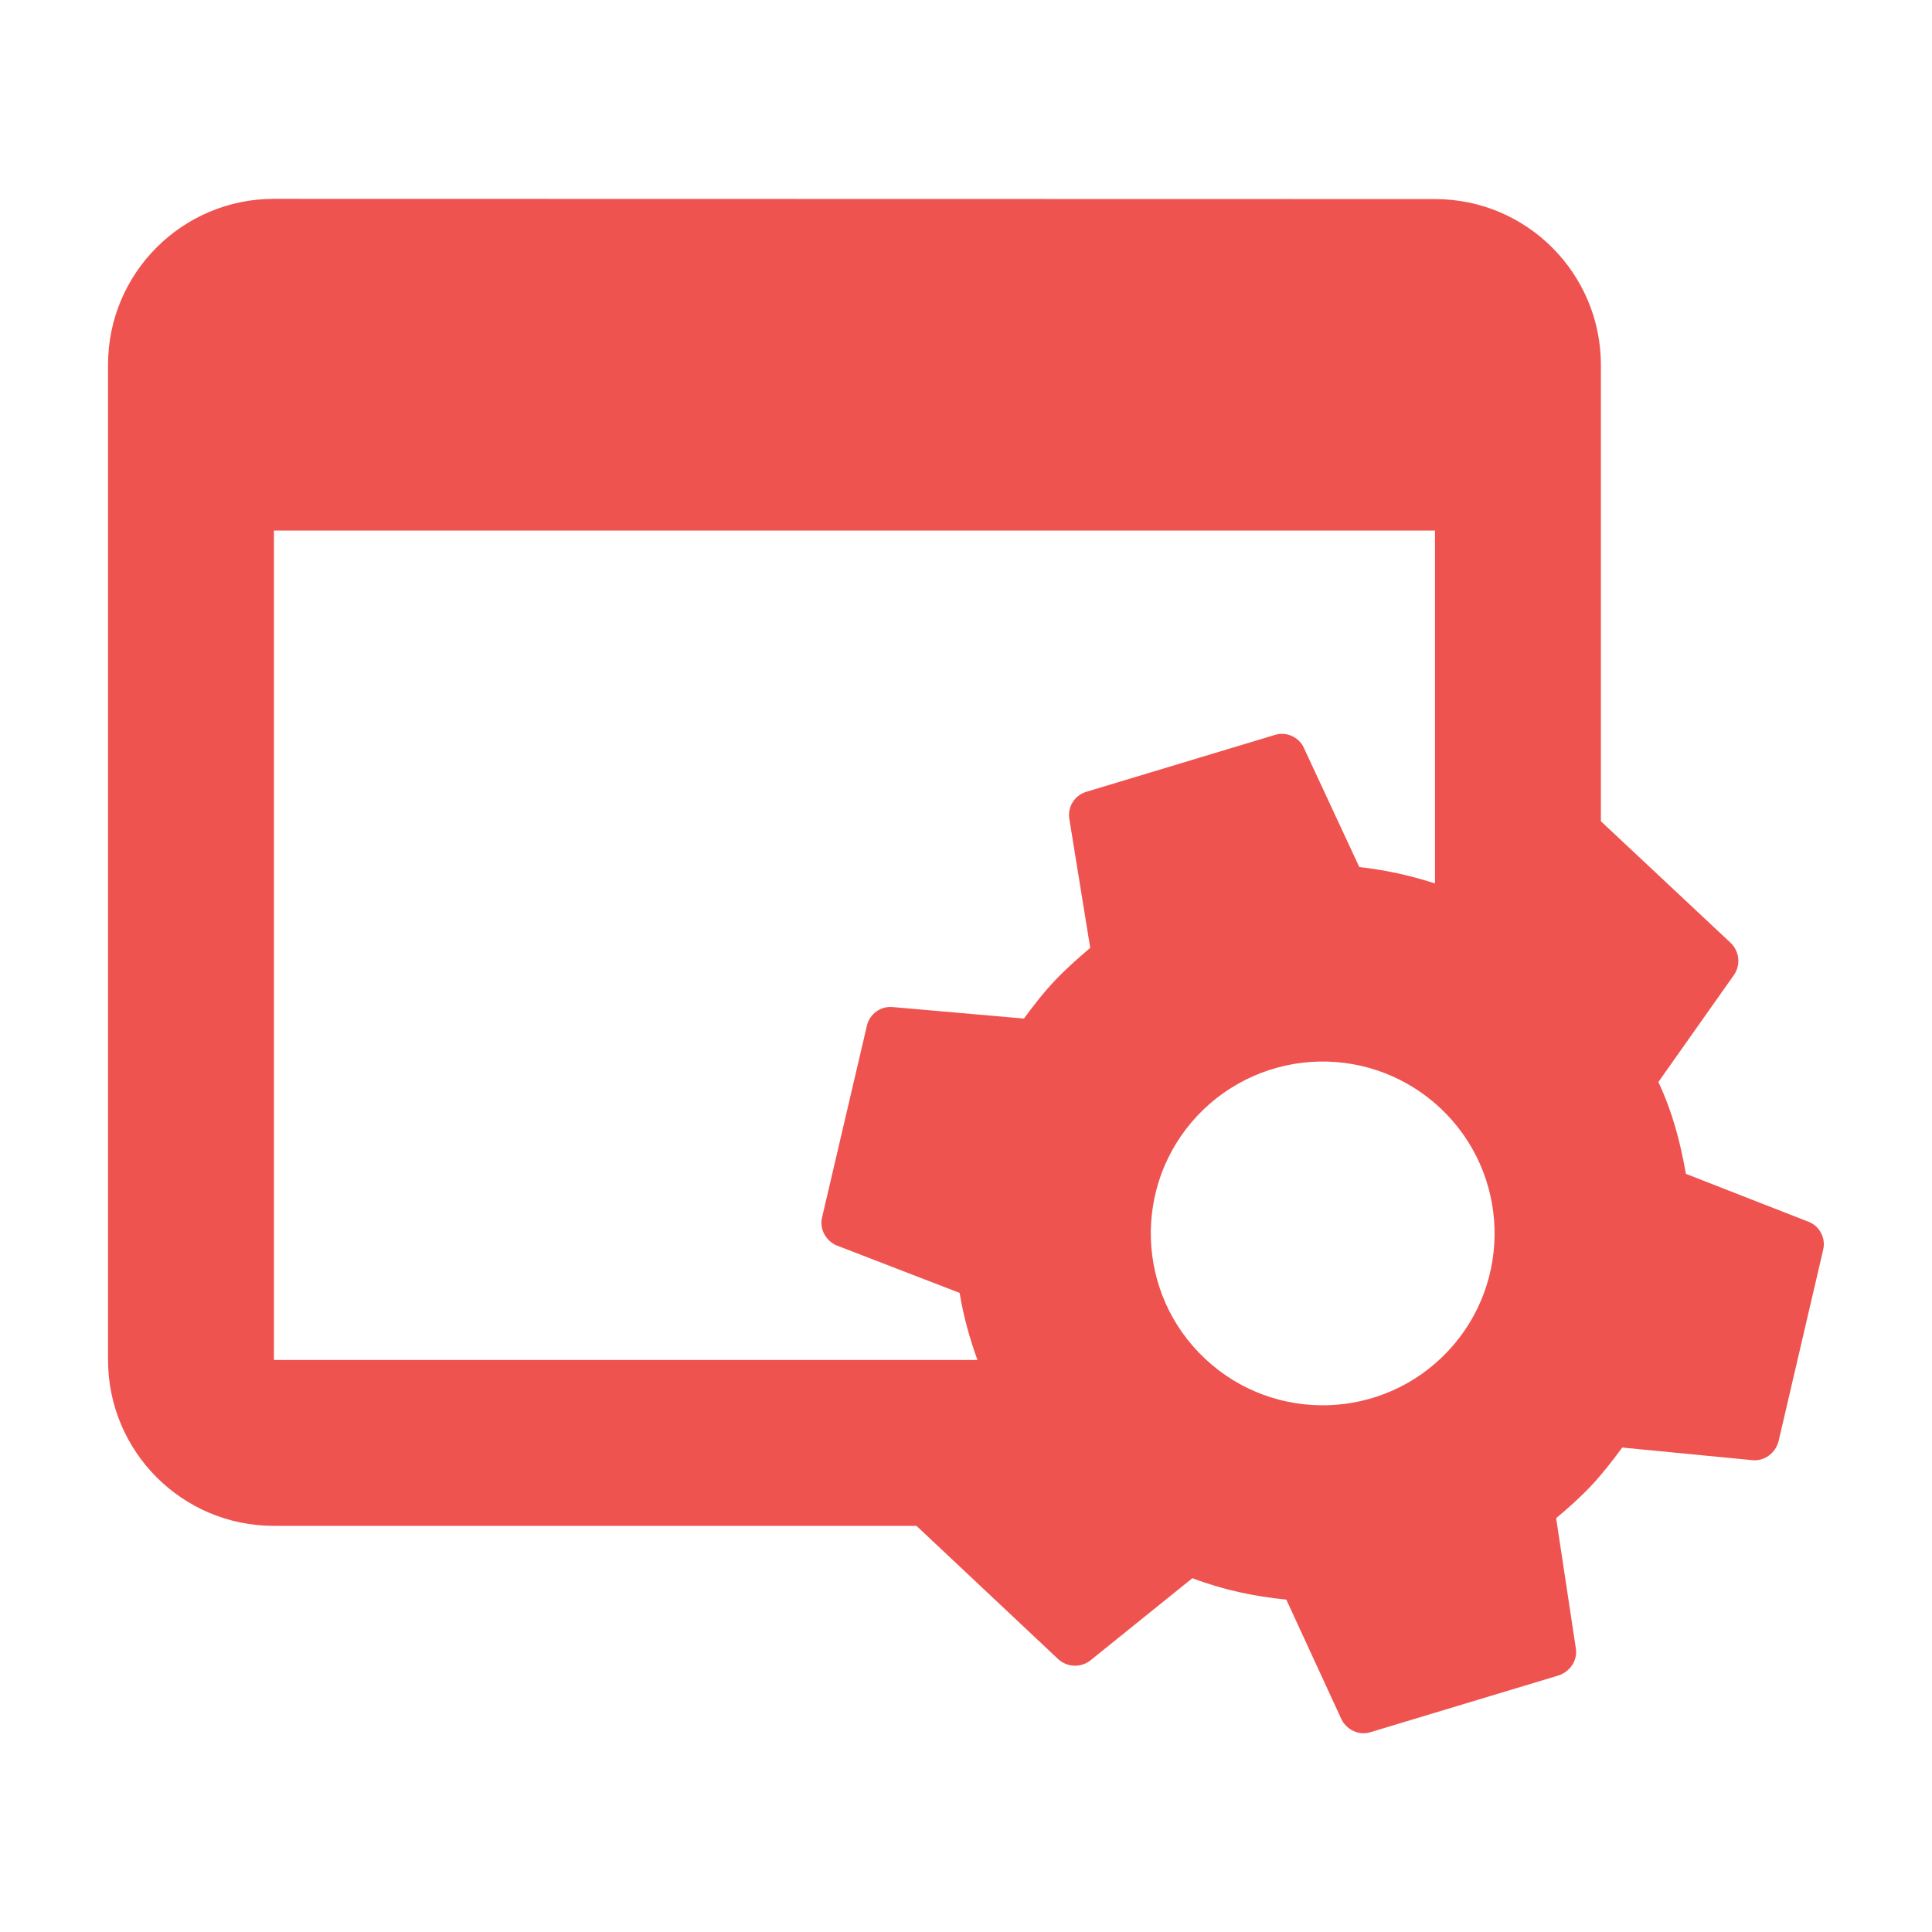
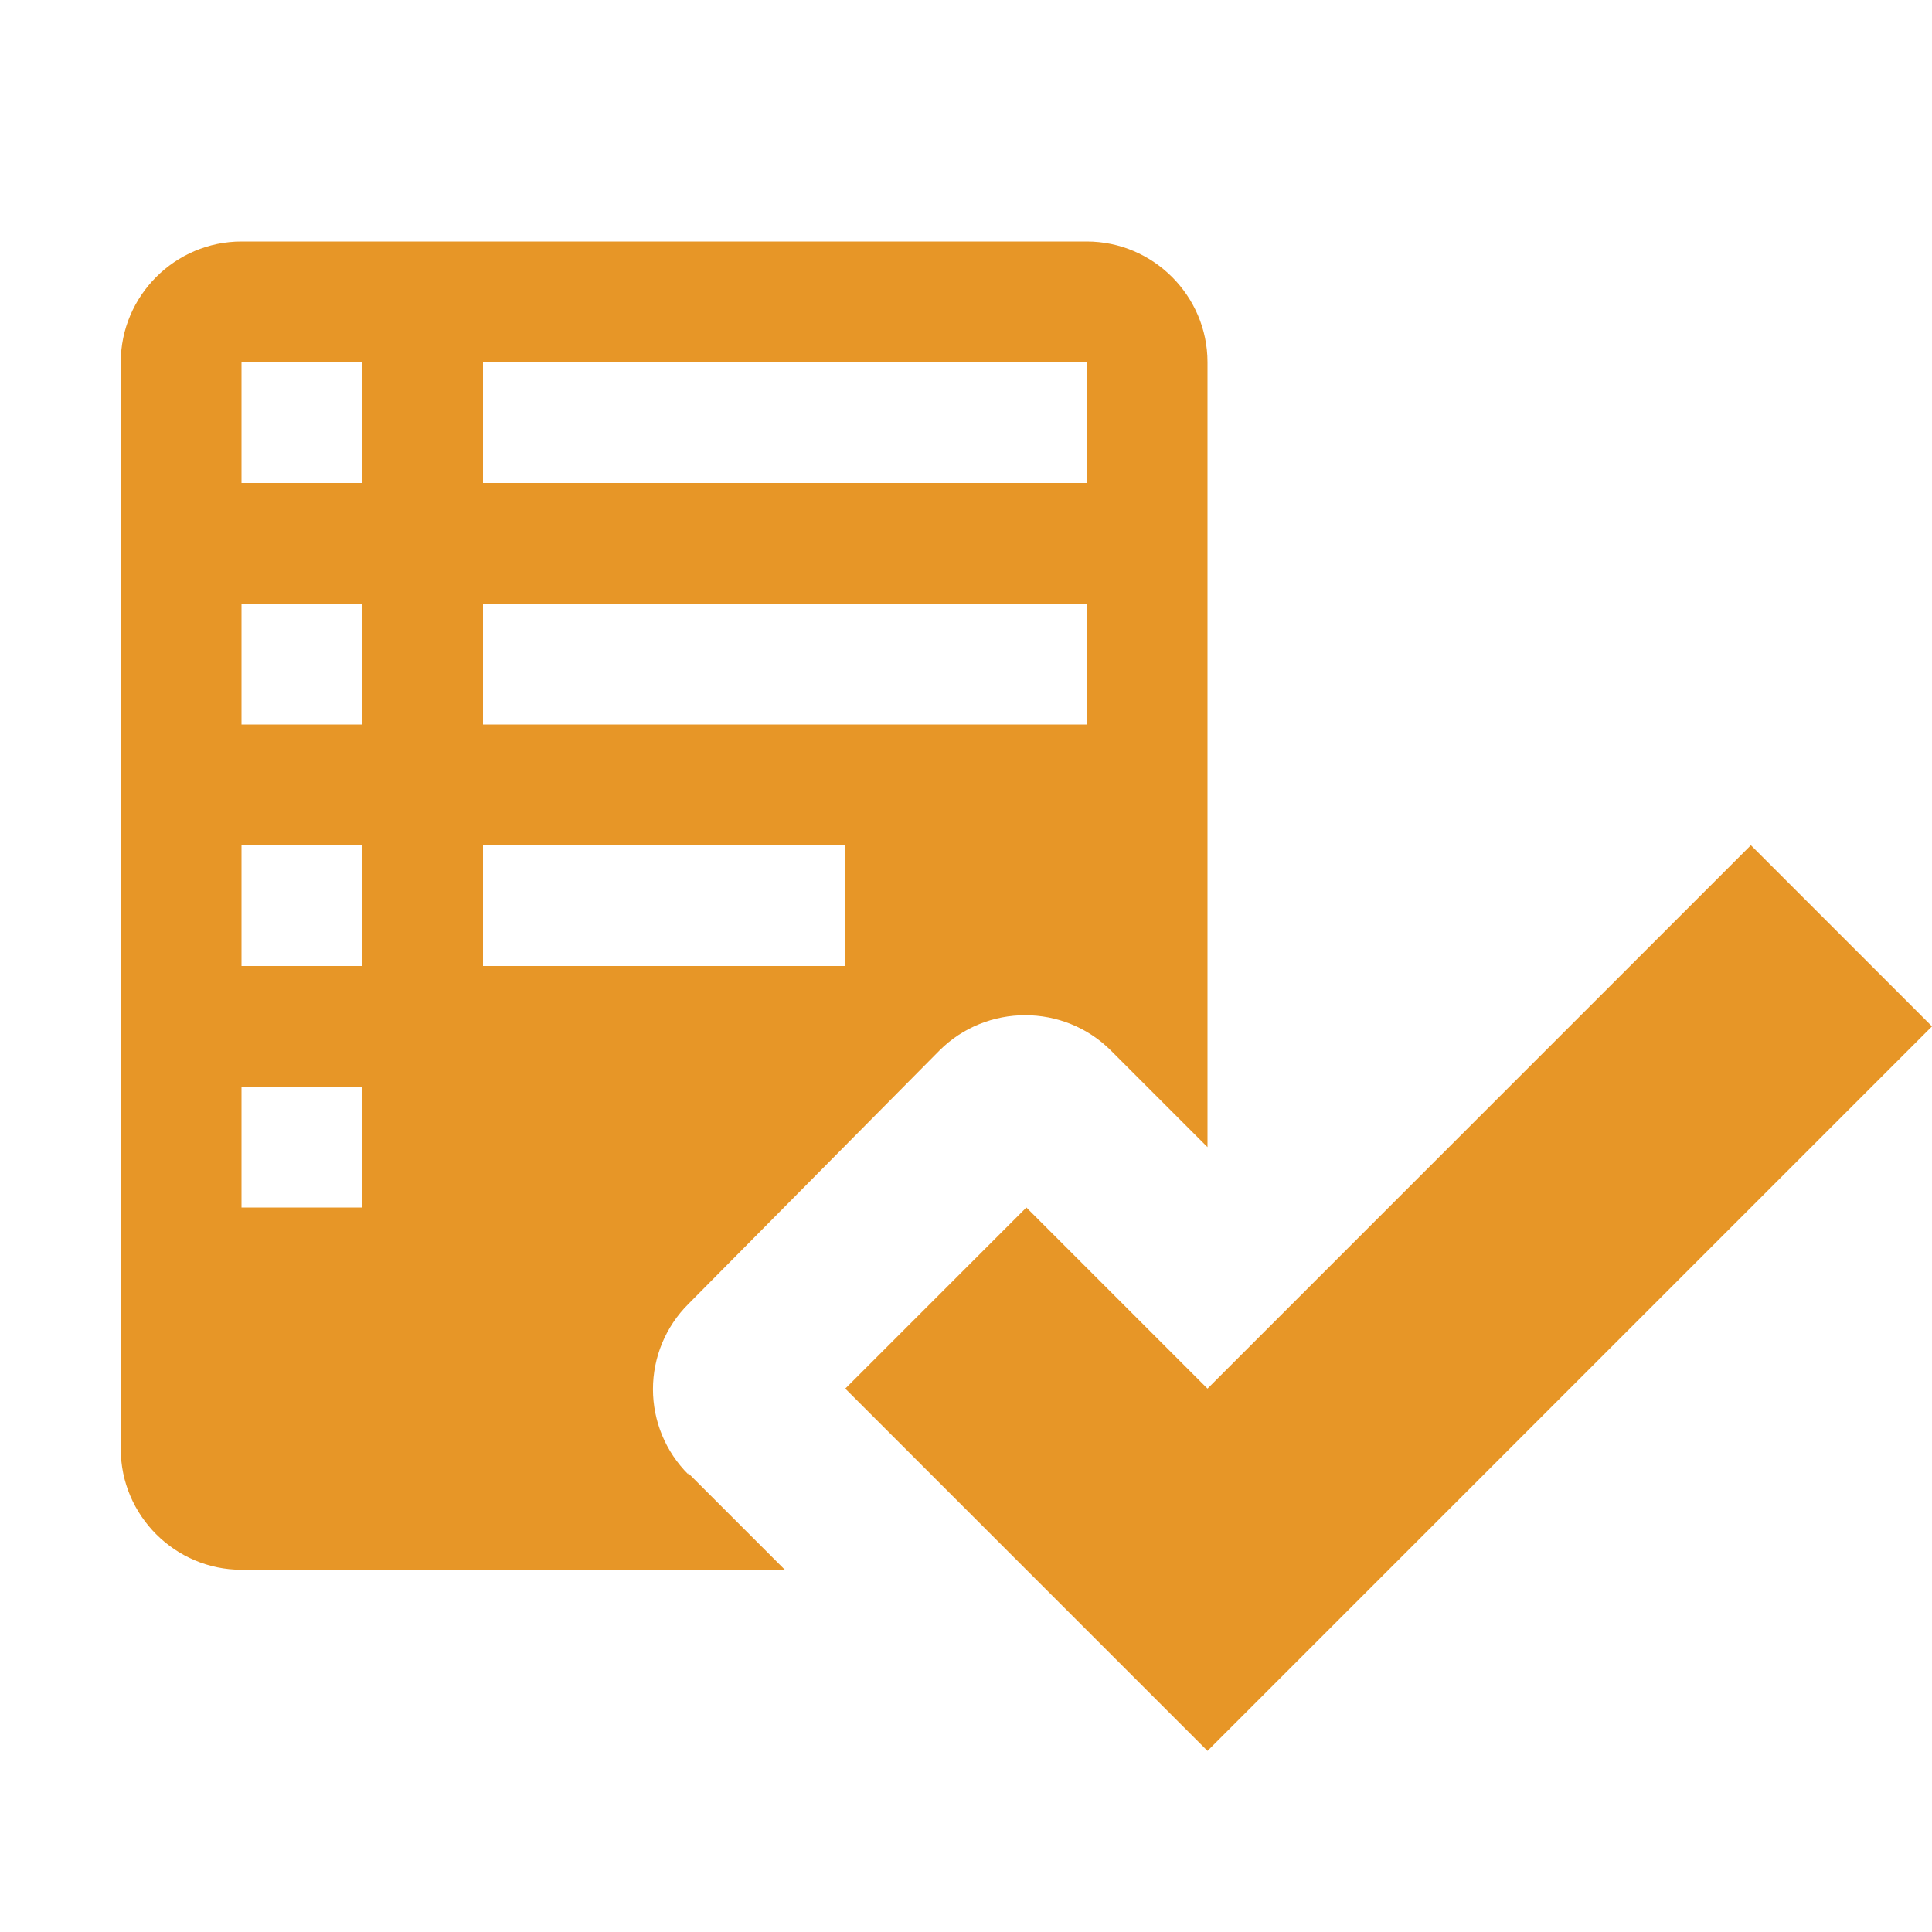
- <svg xmlns="http://www.w3.org/2000/svg" version="1.1" viewBox="0 0 24 24">
-   <path d="m3.403 2.47a2.061 2.061 0 0 0 -2.061 2.061v12.363c0 1.133.917 2.061 2.061 2.061h7.982l1.759 1.654c.111.104.28.11.398.02l1.27-1.024c.389.147.769.226 1.167.266l.686 1.489c.064.127.217.205.362.157l2.334-.704c.145-.048.237-.188.215-.334l-.245-1.62c.151-.126.297-.256.435-.402.138-.147.262-.307.386-.475l1.62.157c.147.013.283-.087.322-.235l.553-2.374c.038-.148-.044-.3-.179-.352l-1.525-.596c-.069-.391-.166-.767-.342-1.141l.942-1.334c.082-.123.065-.292-.046-.396l-1.61-1.509v-5.668c0-1.133-.917-2.061-2.061-2.061zm0 4.121h14.423v4.383c-.311-.1-.621-.168-.94-.203l-.69-1.483c-.06-.132-.219-.205-.364-.157l-2.334.704c-.15.044-.237.188-.215.334l.26 1.606c-.16.135-.311.27-.449.417-.138.147-.258.302-.374.461l-1.632-.143c-.147-.013-.286.083-.32.235l-.555 2.374c-.038.148.048.296.179.352l1.529.59c.046.285.123.561.221.833h-8.739zm12.991 6.596a2.136 2.136 0 0 1 1.497 .577 2.136 2.136 0 0 1 .097 3.02 2.136 2.136 0 0 1 -3.018 .095 2.136 2.136 0 0 1 -.097 -3.018 2.136 2.136 0 0 1 1.521 -.674z" style="fill:#ef5350;stroke-width:1.03" />
+ <svg xmlns="http://www.w3.org/2000/svg" width="16" height="16" viewBox="0 0 16 16">
+   <path fill-rule="evenodd" fill="#E79627" d="M16 8.5l-6 6-3-3L8.5 10l1.5 1.5L14.5 7 16 8.5zM5.7 12.2l.8.8H2c-.55 0-1-.45-1-1V3c0-.55.45-1 1-1h7c.55 0 1 .45 1 1v6.5l-.8-.8c-.39-.39-1.03-.39-1.42 0L5.7 10.8a.996.996 0 0 0 0 1.41v-.01zM4 4h5V3H4v1zm0 2h5V5H4v1zm0 2h3V7H4v1zM3 9H2v1h1V9zm0-2H2v1h1V7zm0-2H2v1h1V5zm0-2H2v1h1V3z" />
</svg>
